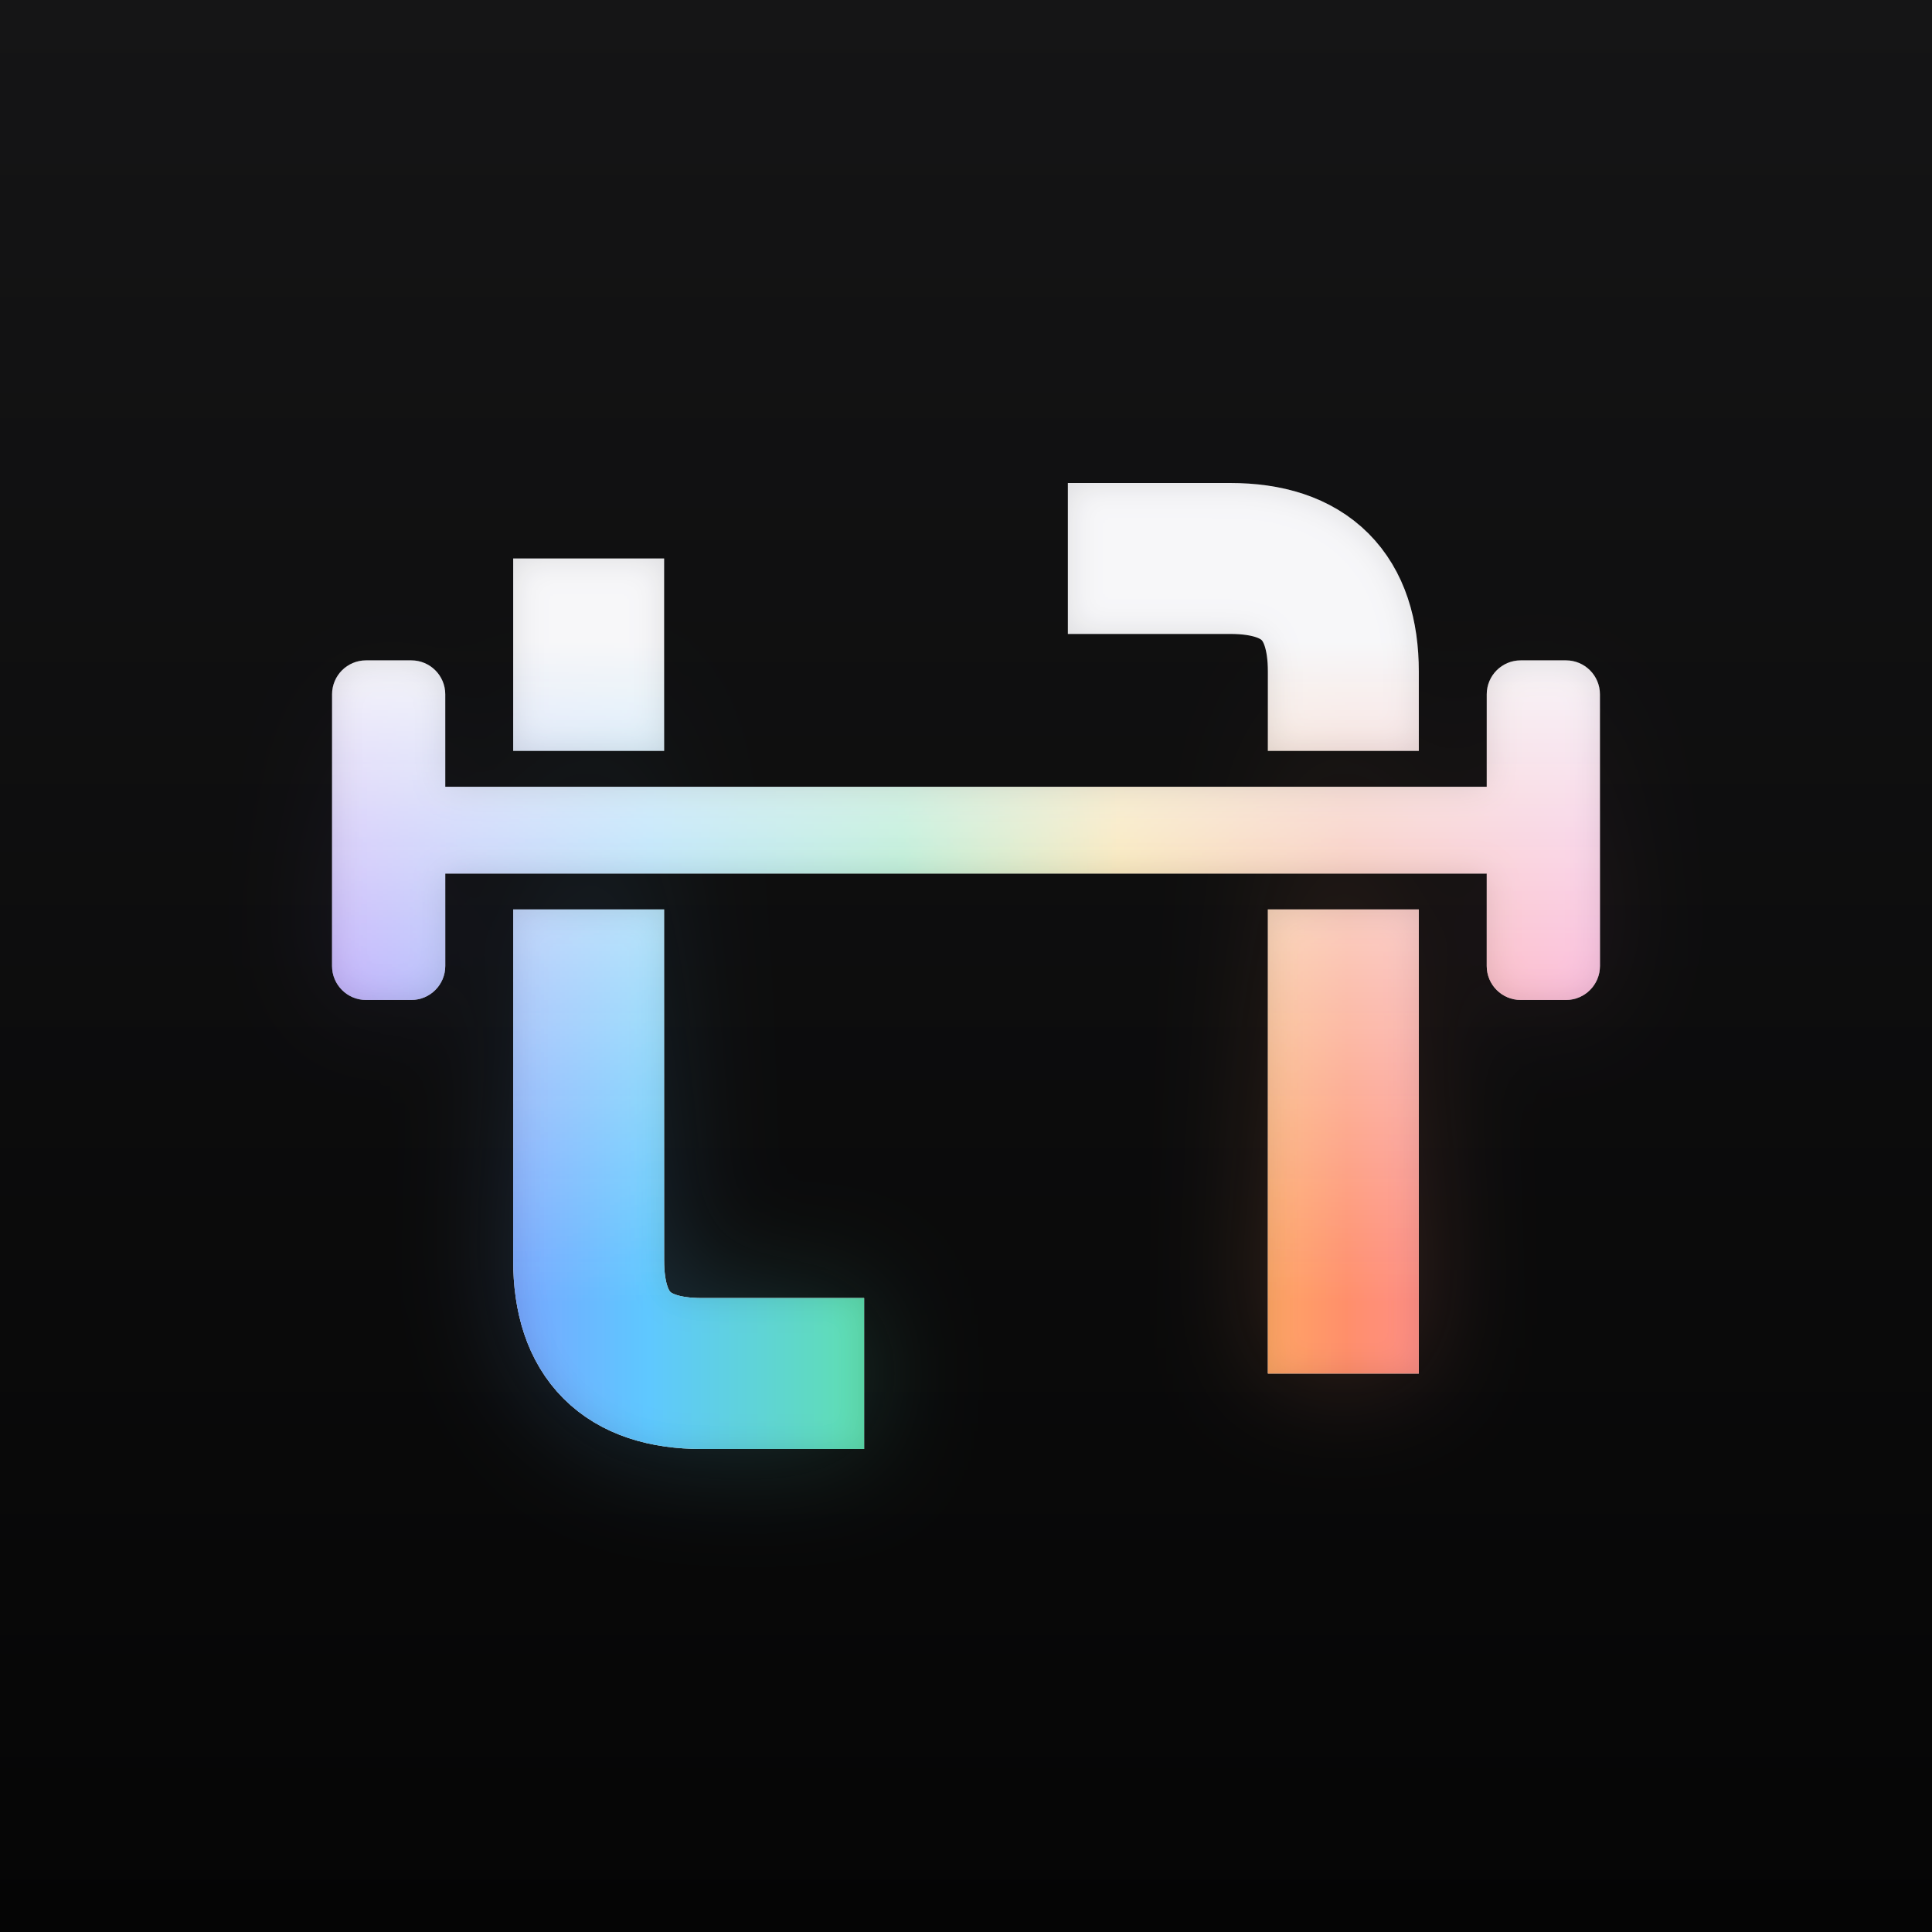
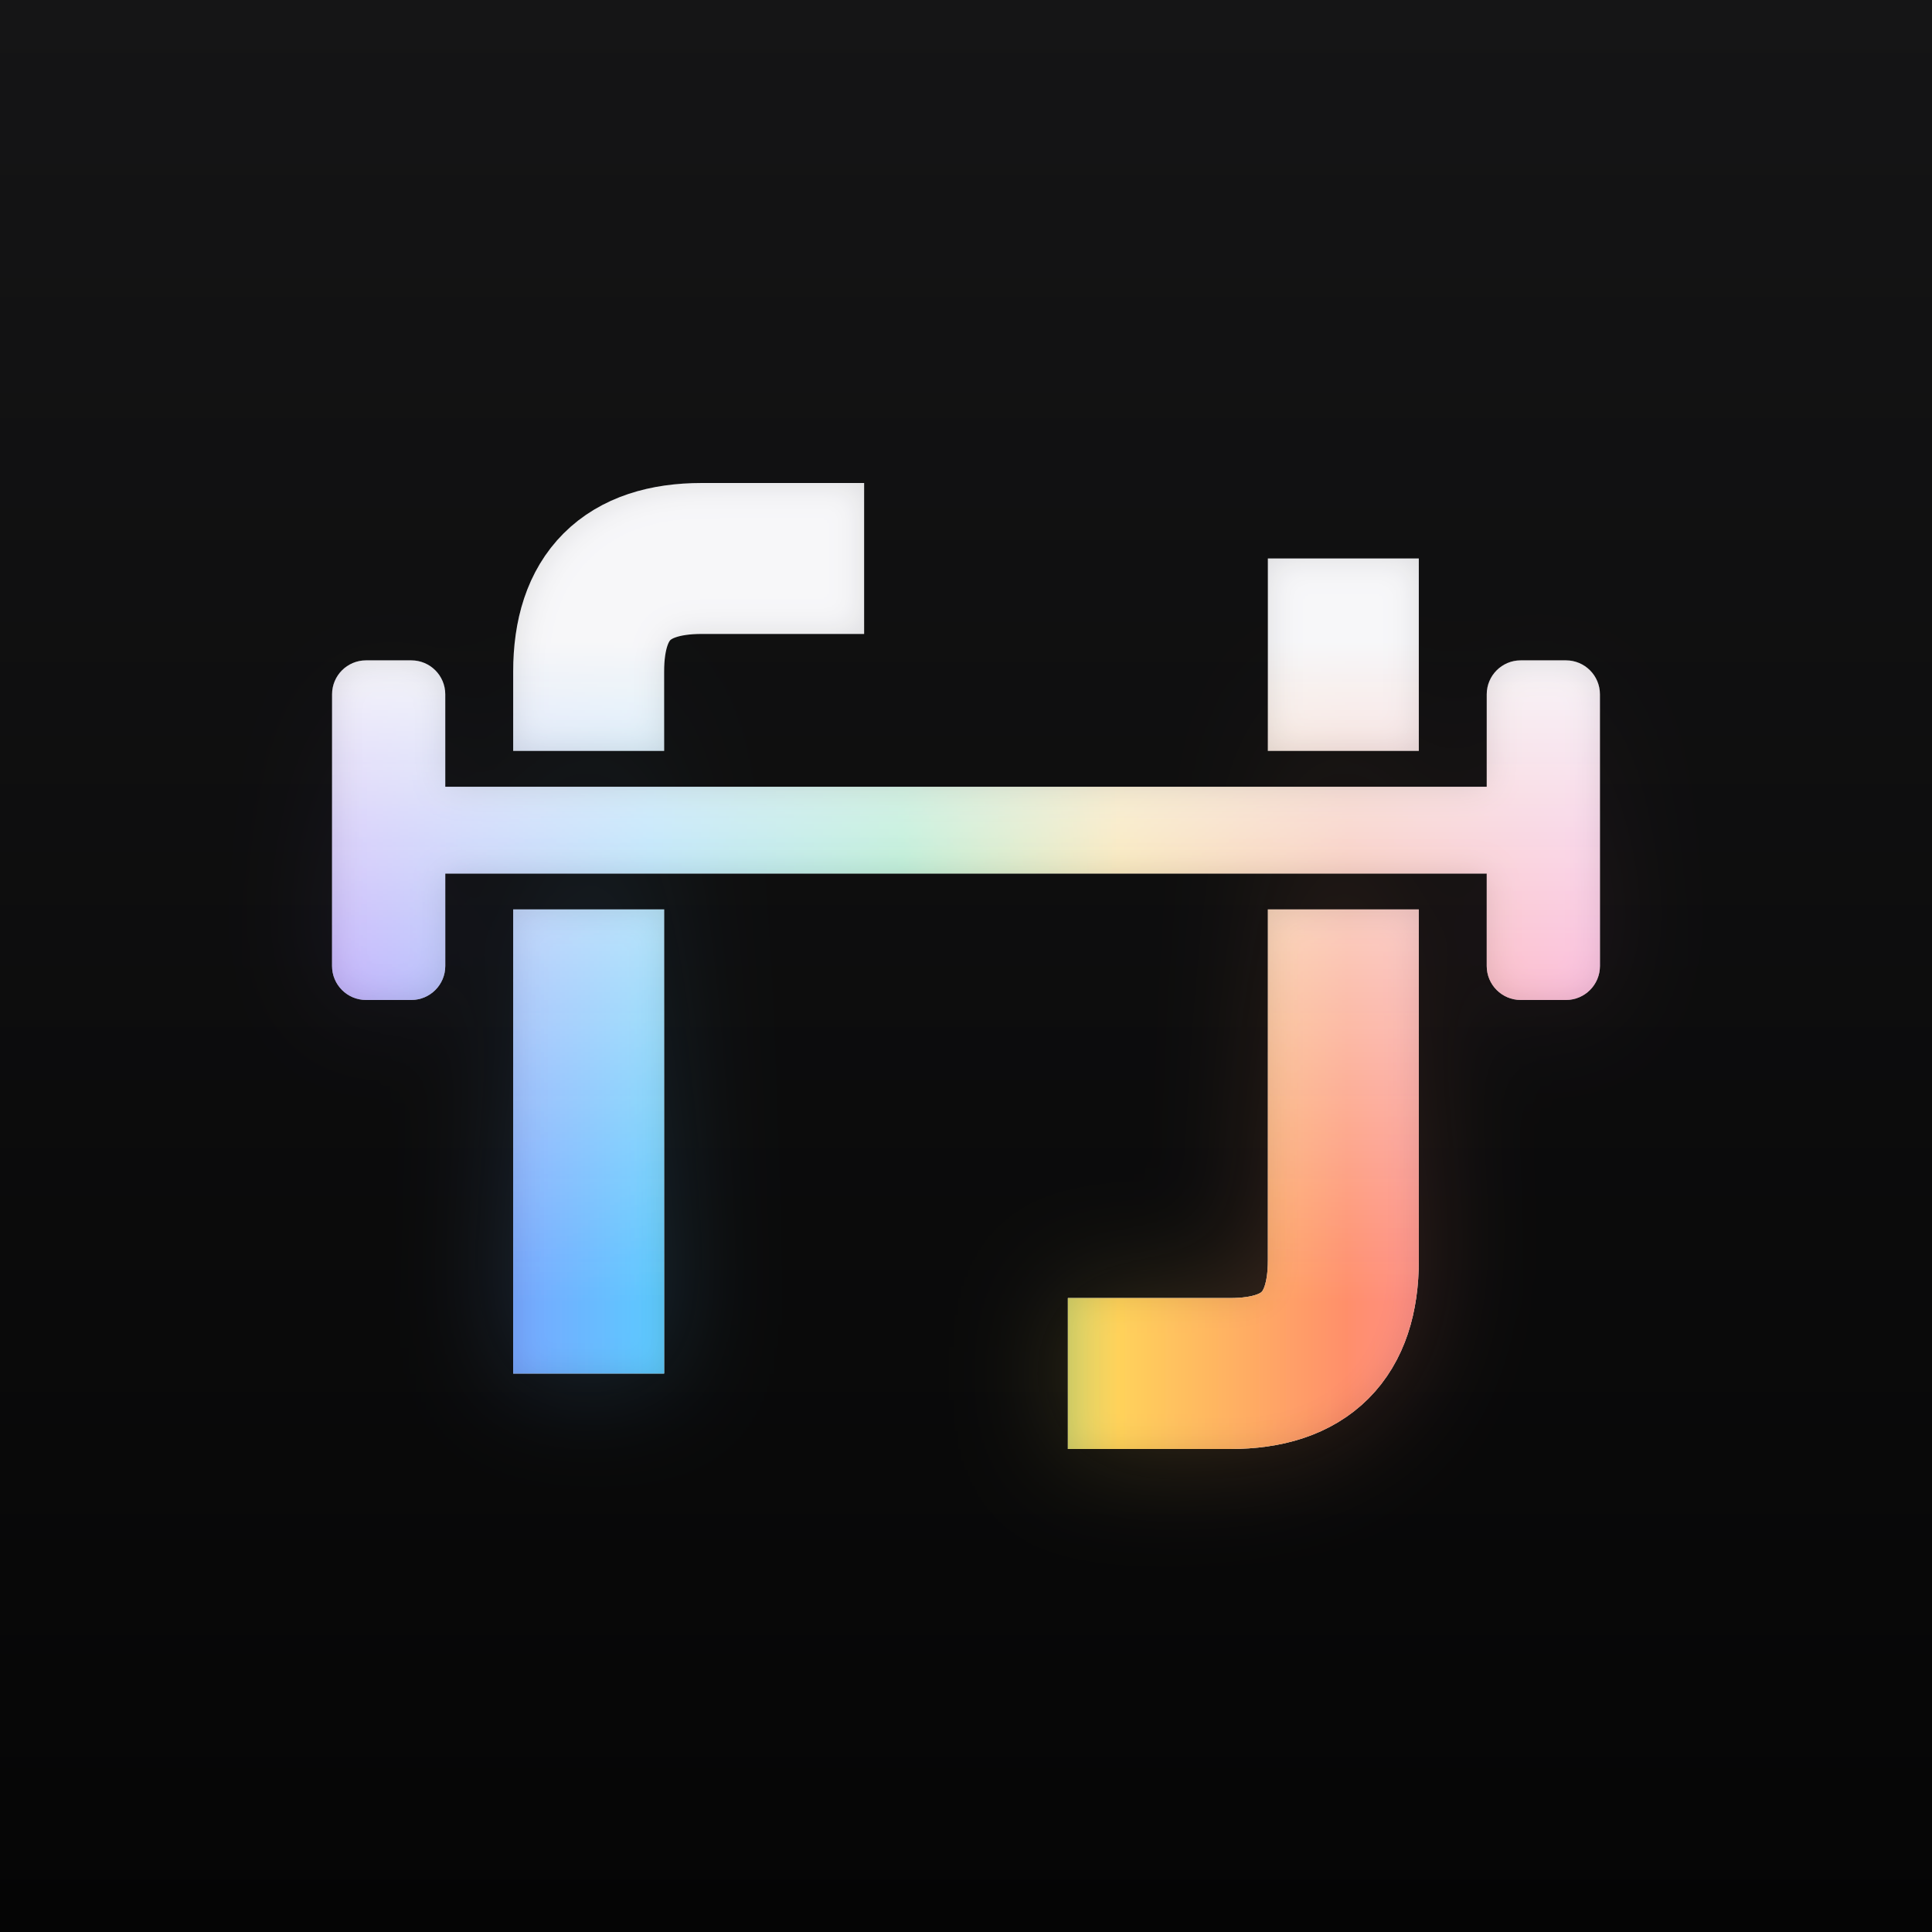
<svg xmlns="http://www.w3.org/2000/svg" viewBox="0 0 1024 1024">
  <defs>
    <linearGradient id="tile" x1="0" y1="0" x2="0" y2="1">
      <stop offset="0" stop-color="#151516" />
      <stop offset="1" stop-color="#050505" />
    </linearGradient>
    <linearGradient id="rainbow" gradientUnits="userSpaceOnUse" x1="176" y1="0" x2="848" y2="0">
      <stop offset="0" stop-color="#9a7bff" />
      <stop offset="0.25" stop-color="#5ec8ff" />
      <stop offset="0.45" stop-color="#5fe3a1" />
      <stop offset="0.62" stop-color="#ffd25a" />
      <stop offset="0.8" stop-color="#ff8f6b" />
      <stop offset="1" stop-color="#ff8fc8" />
    </linearGradient>
    <linearGradient id="rise" gradientUnits="userSpaceOnUse" x1="0" y1="340" x2="0" y2="690">
      <stop offset="0" stop-color="#fff" stop-opacity="0" />
      <stop offset="1" stop-color="#fff" stop-opacity="1" />
    </linearGradient>
    <mask id="fade" maskUnits="userSpaceOnUse" x="0" y="0" width="1024" height="1024">
      <rect width="1024" height="1024" fill="url(#rise)" />
    </mask>
    <mask id="gap" maskUnits="userSpaceOnUse" x="0" y="0" width="1024" height="1024">
      <rect width="1024" height="1024" fill="#fff" />
      <path d="M236 440 H788" stroke="#000" stroke-width="84" stroke-linecap="round" />
    </mask>
    <filter id="emboss" filterUnits="userSpaceOnUse" x="0" y="0" width="1024" height="1024">
      <feGaussianBlur in="SourceAlpha" stdDeviation="9" result="blur" />
      <feComposite in="SourceAlpha" in2="blur" operator="out" result="edge" />
      <feFlood flood-color="#000" flood-opacity="0.24" />
      <feComposite in2="edge" operator="in" result="shade" />
      <feMerge>
        <feMergeNode in="SourceGraphic" />
        <feMergeNode in="shade" />
      </feMerge>
    </filter>
    <filter id="glow" filterUnits="userSpaceOnUse" x="0" y="0" width="1024" height="1024">
      <feGaussianBlur stdDeviation="30" />
    </filter>
  </defs>
  <rect width="1024" height="1024" fill="url(#tile)" />
  <g filter="url(#glow)" opacity="0.2">
    <g stroke="url(#rainbow)" fill="none" stroke-width="80" mask="url(#fade)">
-       <path d="M312 296 V668 Q312 728 372 728 H458" />
-       <path d="M712 728 V356 Q712 296 652 296 H566" />
+       <path d="M312 728 V356 Q312 296 372 296 H458" />
+       <path d="M712 296 V668 Q712 728 652 728 H566" />
    </g>
    <g fill="url(#rainbow)" mask="url(#fade)">
      <rect x="176" y="350" width="60" height="180" rx="18" />
      <rect x="788" y="350" width="60" height="180" rx="18" />
    </g>
  </g>
  <g filter="url(#emboss)">
    <g mask="url(#gap)" fill="none" stroke-width="80">
      <g stroke="#f7f7f9">
-         <path d="M312 296 V668 Q312 728 372 728 H458" />
-         <path d="M712 728 V356 Q712 296 652 296 H566" />
+         <path d="M312 728 V356 Q312 296 372 296 H458" />
+         <path d="M712 296 V668 Q712 728 652 728 H566" />
      </g>
      <g stroke="url(#rainbow)" mask="url(#fade)">
-         <path d="M312 296 V668 Q312 728 372 728 H458" />
-         <path d="M712 728 V356 Q712 296 652 296 H566" />
+         <path d="M312 728 V356 Q312 296 372 296 H458" />
+         <path d="M712 296 V668 Q712 728 652 728 H566" />
      </g>
    </g>
    <g fill="#f7f7f9" stroke="#f7f7f9">
      <path d="M236 440 H788" stroke-width="46" stroke-linecap="round" fill="none" />
      <rect x="176" y="350" width="60" height="180" rx="18" stroke="none" />
      <rect x="788" y="350" width="60" height="180" rx="18" stroke="none" />
    </g>
    <g fill="url(#rainbow)" stroke="url(#rainbow)" mask="url(#fade)">
      <path d="M236 440 H788" stroke-width="46" stroke-linecap="round" fill="none" />
      <rect x="176" y="350" width="60" height="180" rx="18" stroke="none" />
      <rect x="788" y="350" width="60" height="180" rx="18" stroke="none" />
    </g>
  </g>
</svg>
